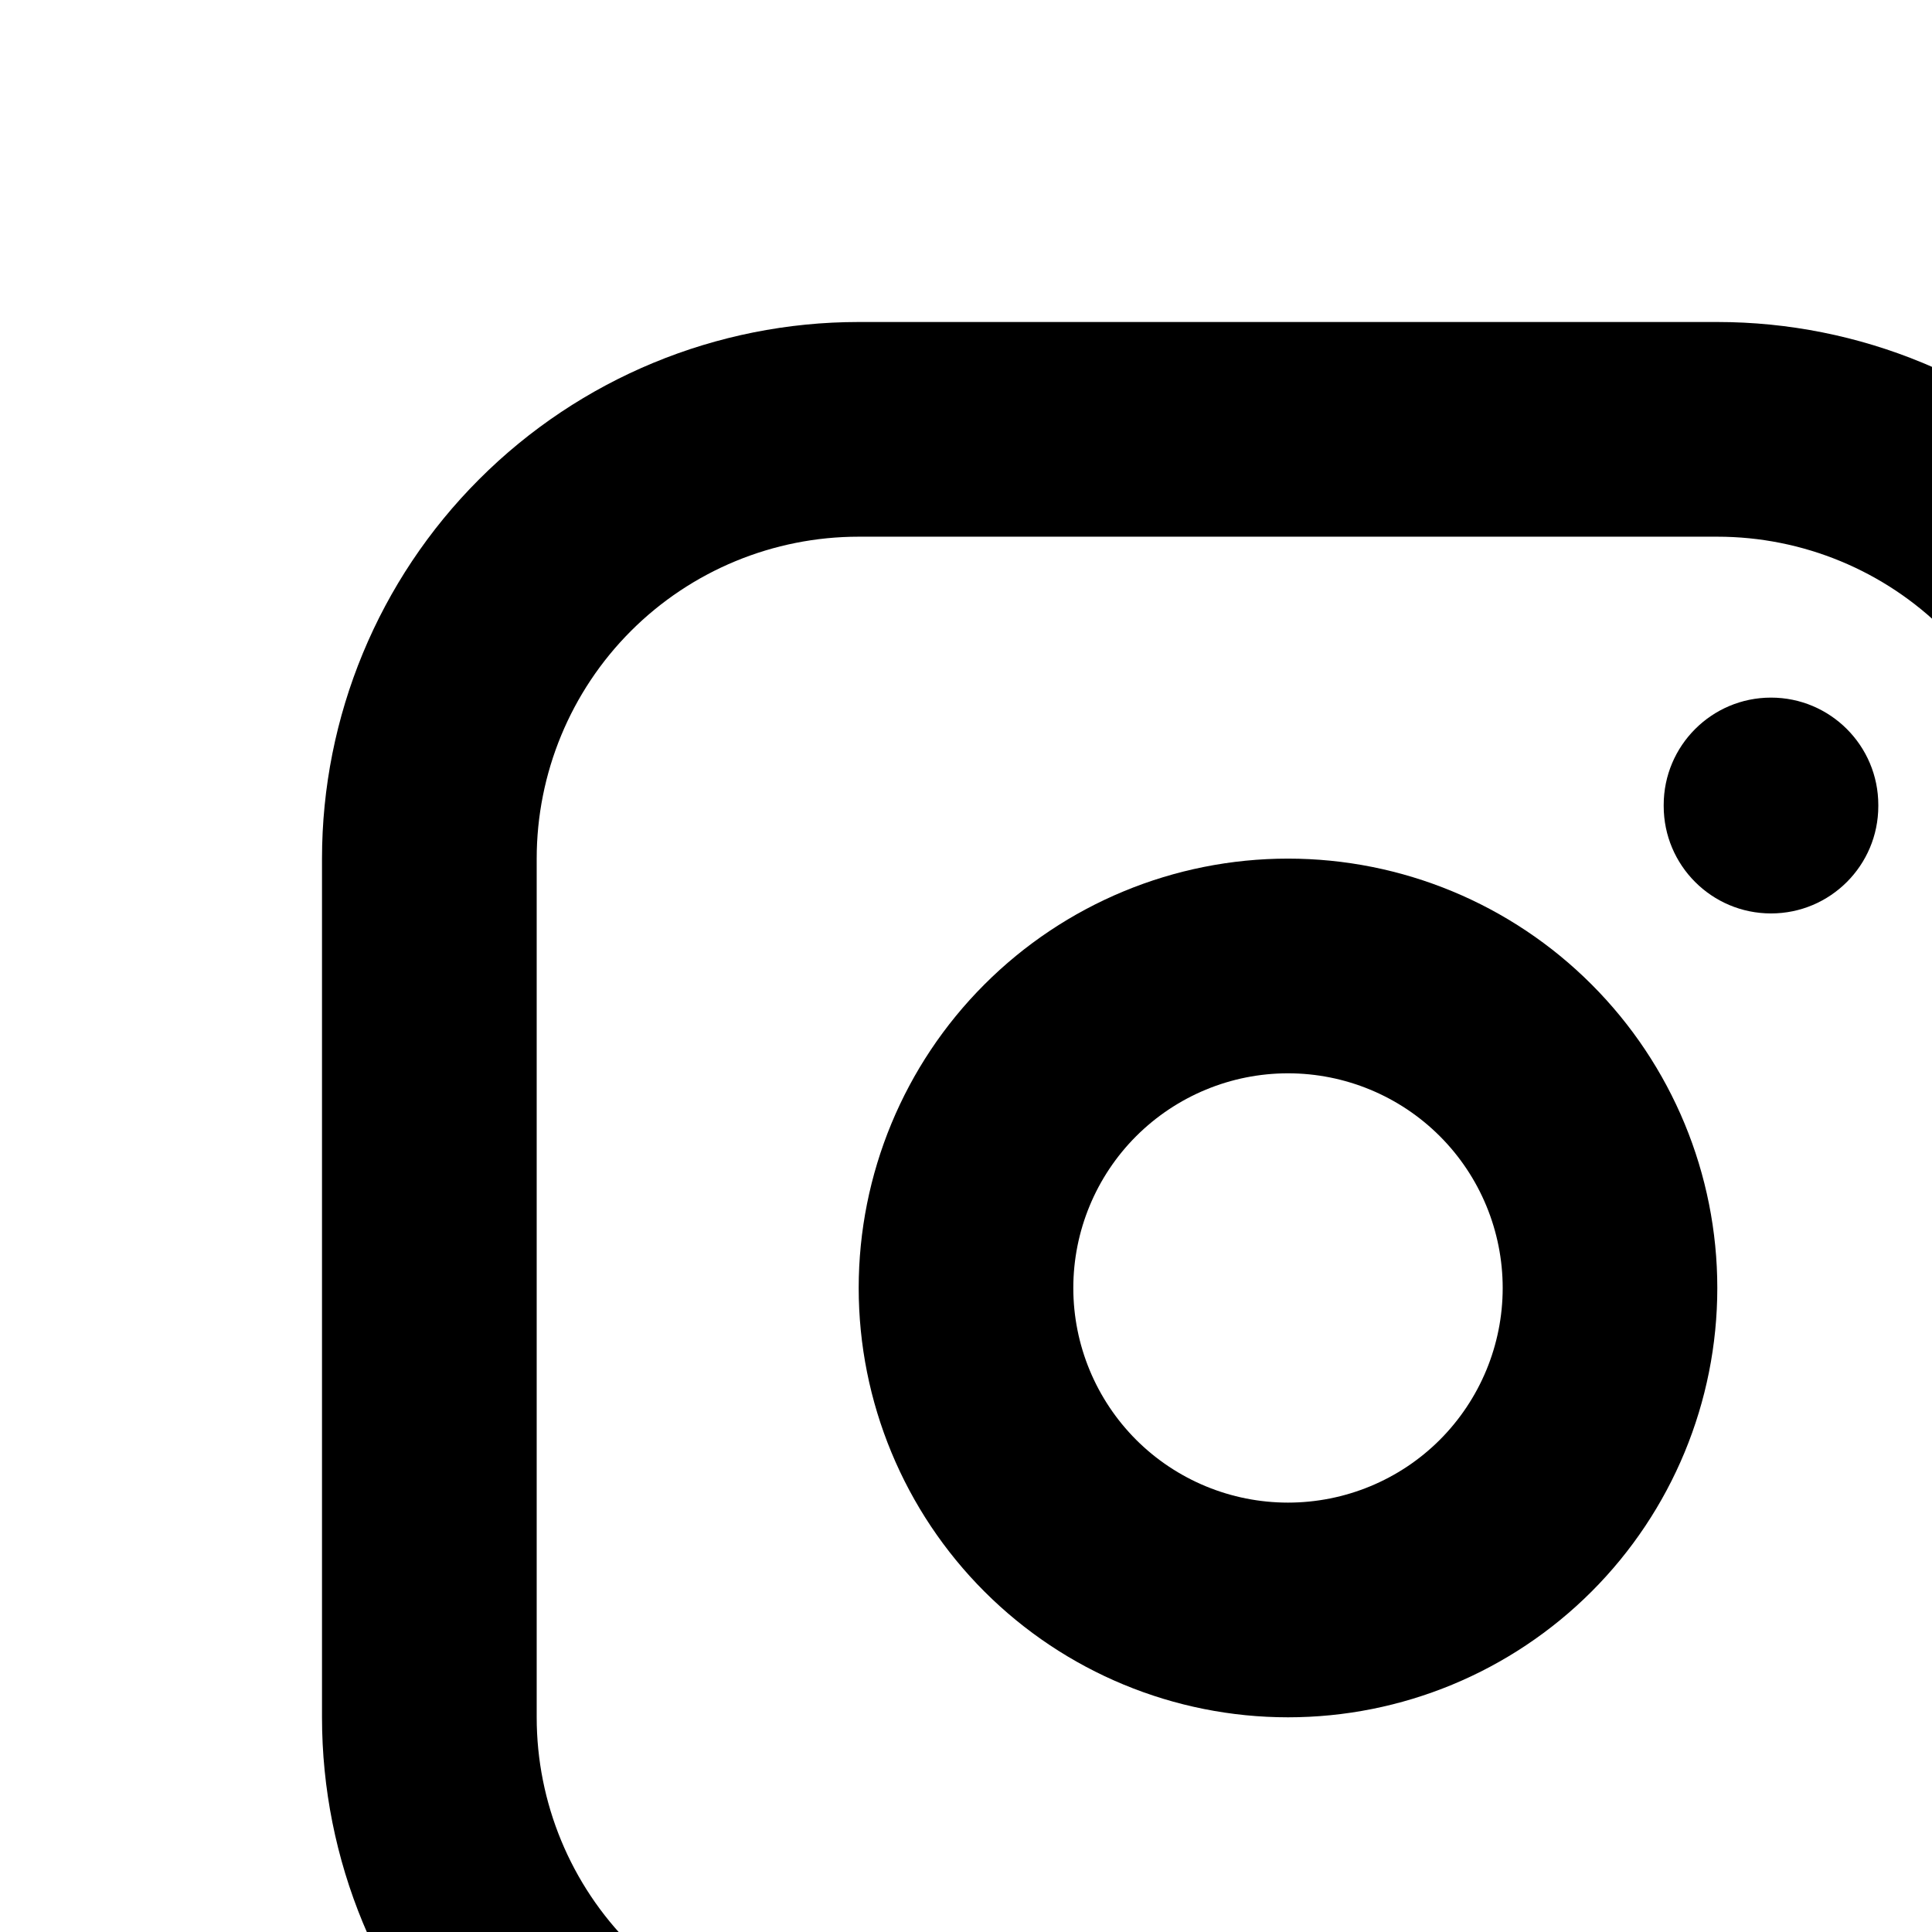
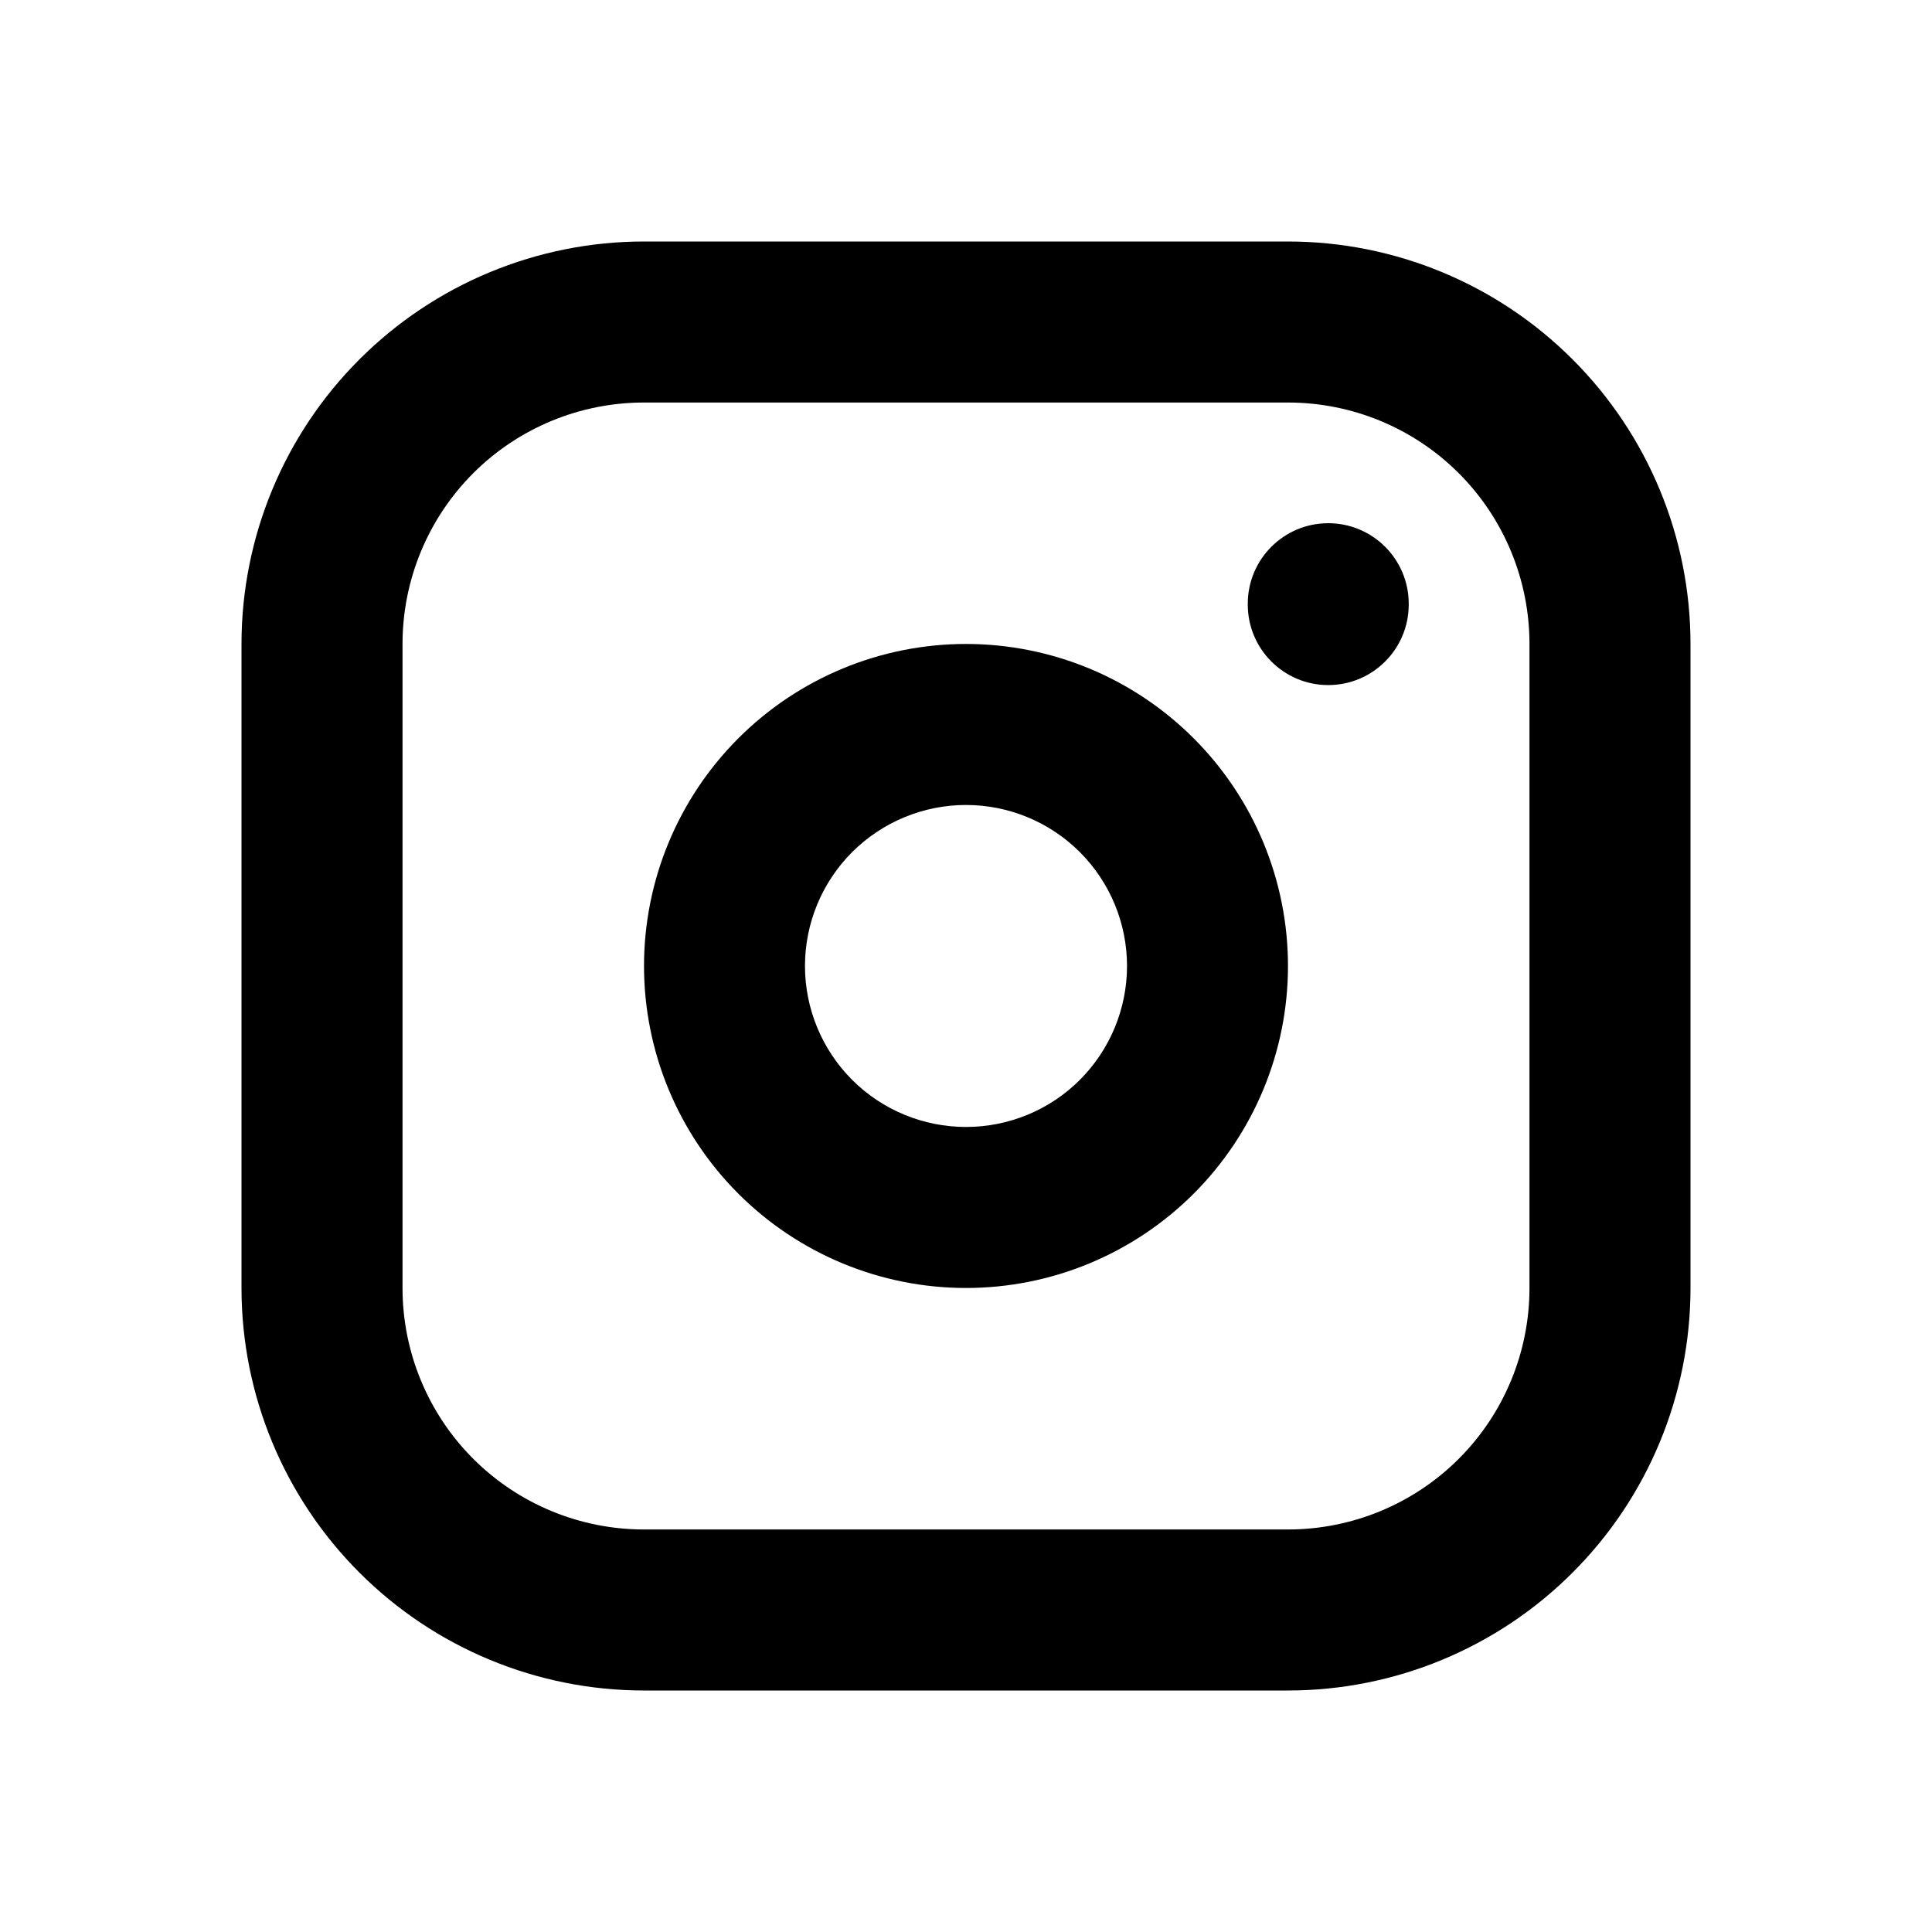
- <svg xmlns="http://www.w3.org/2000/svg" viewbox="0 0 32 32" fill="currentColor" stroke-linecap="round" stroke-linejoin="round">
+ <svg xmlns="http://www.w3.org/2000/svg" viewBox="0 0 32 32" fill="currentColor" stroke-linecap="round" stroke-linejoin="round">
  <path fill-rule="evenodd" clip-rule="evenodd" d="M10.667 6.667C9.606 6.667 8.588 7.088 7.838 7.838C7.088 8.588 6.667 9.606 6.667 10.667V21.333C6.667 22.394 7.088 23.412 7.838 24.162C8.588 24.912 9.606 25.333 10.667 25.333H21.333C22.394 25.333 23.412 24.912 24.162 24.162C24.912 23.412 25.333 22.394 25.333 21.333V10.667C25.333 9.606 24.912 8.588 24.162 7.838C23.412 7.088 22.394 6.667 21.333 6.667H10.667ZM5.953 5.953C7.203 4.702 8.899 4 10.667 4H21.333C23.101 4 24.797 4.702 26.047 5.953C27.298 7.203 28 8.899 28 10.667V21.333C28 23.101 27.298 24.797 26.047 26.047C24.797 27.298 23.101 28 21.333 28H10.667C8.899 28 7.203 27.298 5.953 26.047C4.702 24.797 4 23.101 4 21.333V10.667C4 8.899 4.702 7.203 5.953 5.953Z" />
  <path fill-rule="evenodd" clip-rule="evenodd" d="M12.229 12.229C13.229 11.228 14.586 10.666 16 10.666C17.415 10.666 18.771 11.228 19.771 12.229C20.771 13.229 21.333 14.585 21.333 16C21.333 17.414 20.771 18.771 19.771 19.771C18.771 20.771 17.415 21.333 16 21.333C14.586 21.333 13.229 20.771 12.229 19.771C11.229 18.771 10.667 17.414 10.667 16C10.667 14.585 11.229 13.229 12.229 12.229ZM16 13.333C15.293 13.333 14.615 13.614 14.114 14.114C13.614 14.614 13.333 15.293 13.333 16C13.333 16.707 13.614 17.385 14.114 17.886C14.615 18.386 15.293 18.666 16 18.666C16.707 18.666 17.386 18.386 17.886 17.886C18.386 17.385 18.667 16.707 18.667 16C18.667 15.293 18.386 14.614 17.886 14.114C17.386 13.614 16.707 13.333 16 13.333Z" />
  <path fill-rule="evenodd" clip-rule="evenodd" d="M22 8.666C22.736 8.666 23.333 9.263 23.333 10V10.013C23.333 10.75 22.736 11.347 22 11.347C21.264 11.347 20.667 10.75 20.667 10.013V10C20.667 9.263 21.264 8.666 22 8.666Z" />
</svg>
